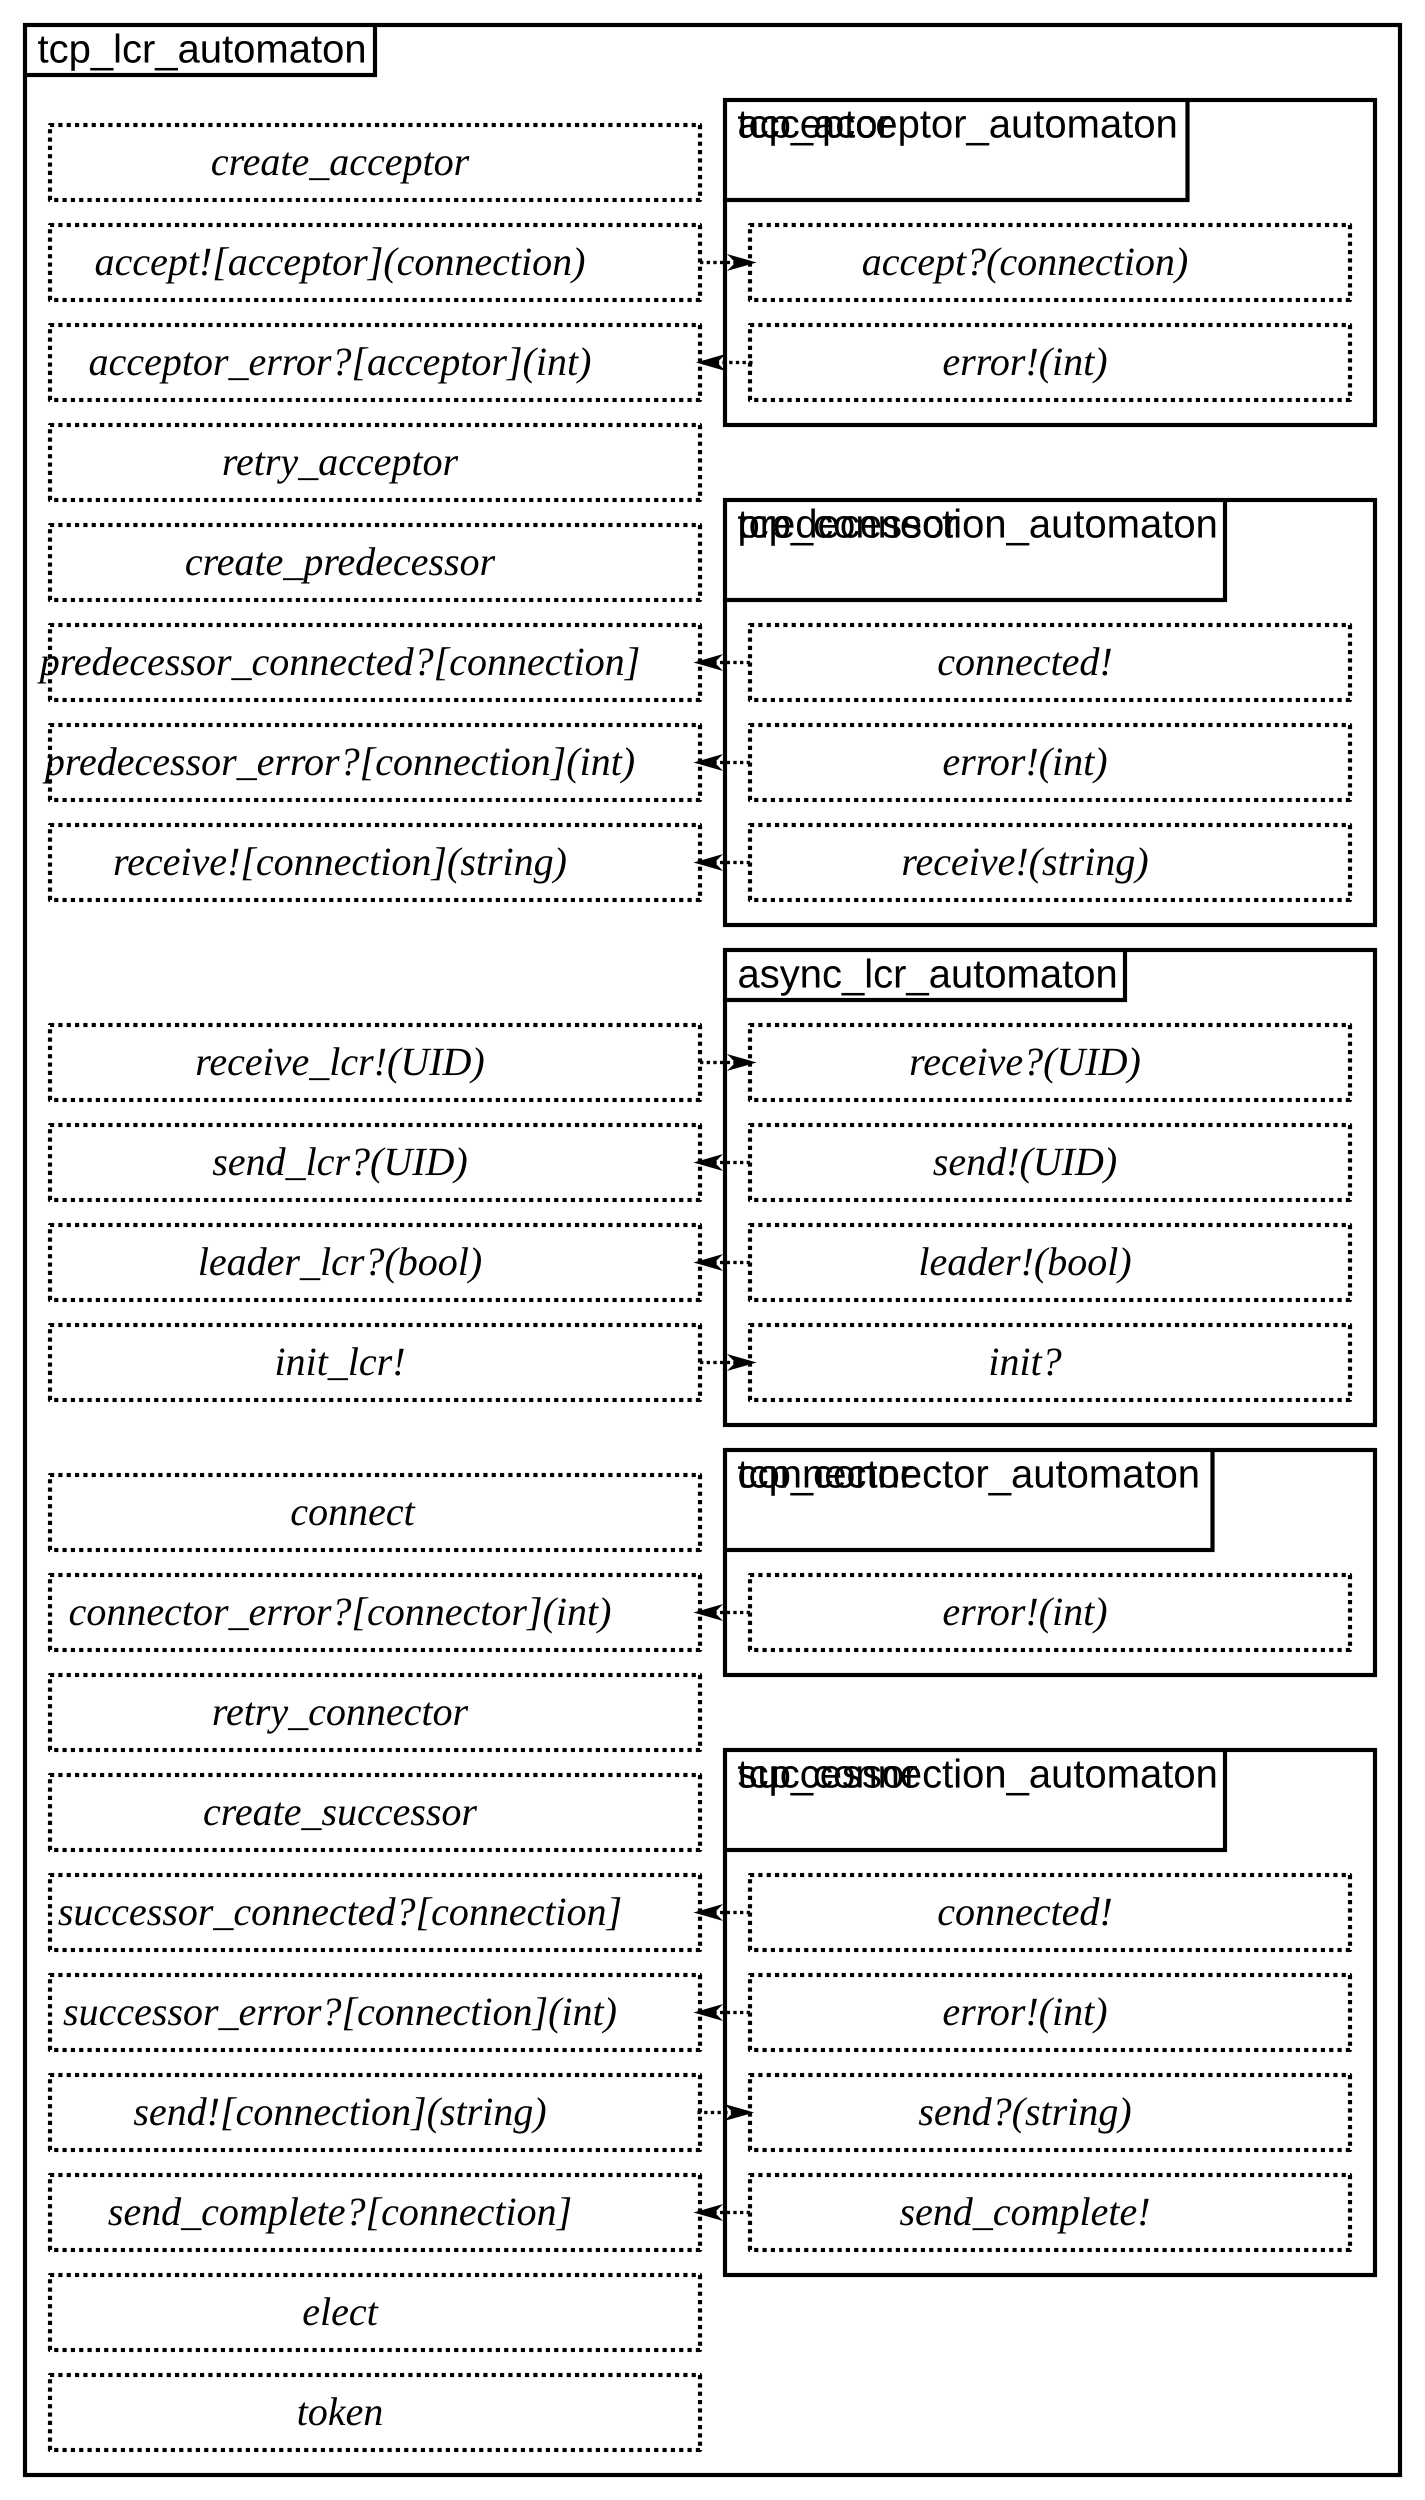
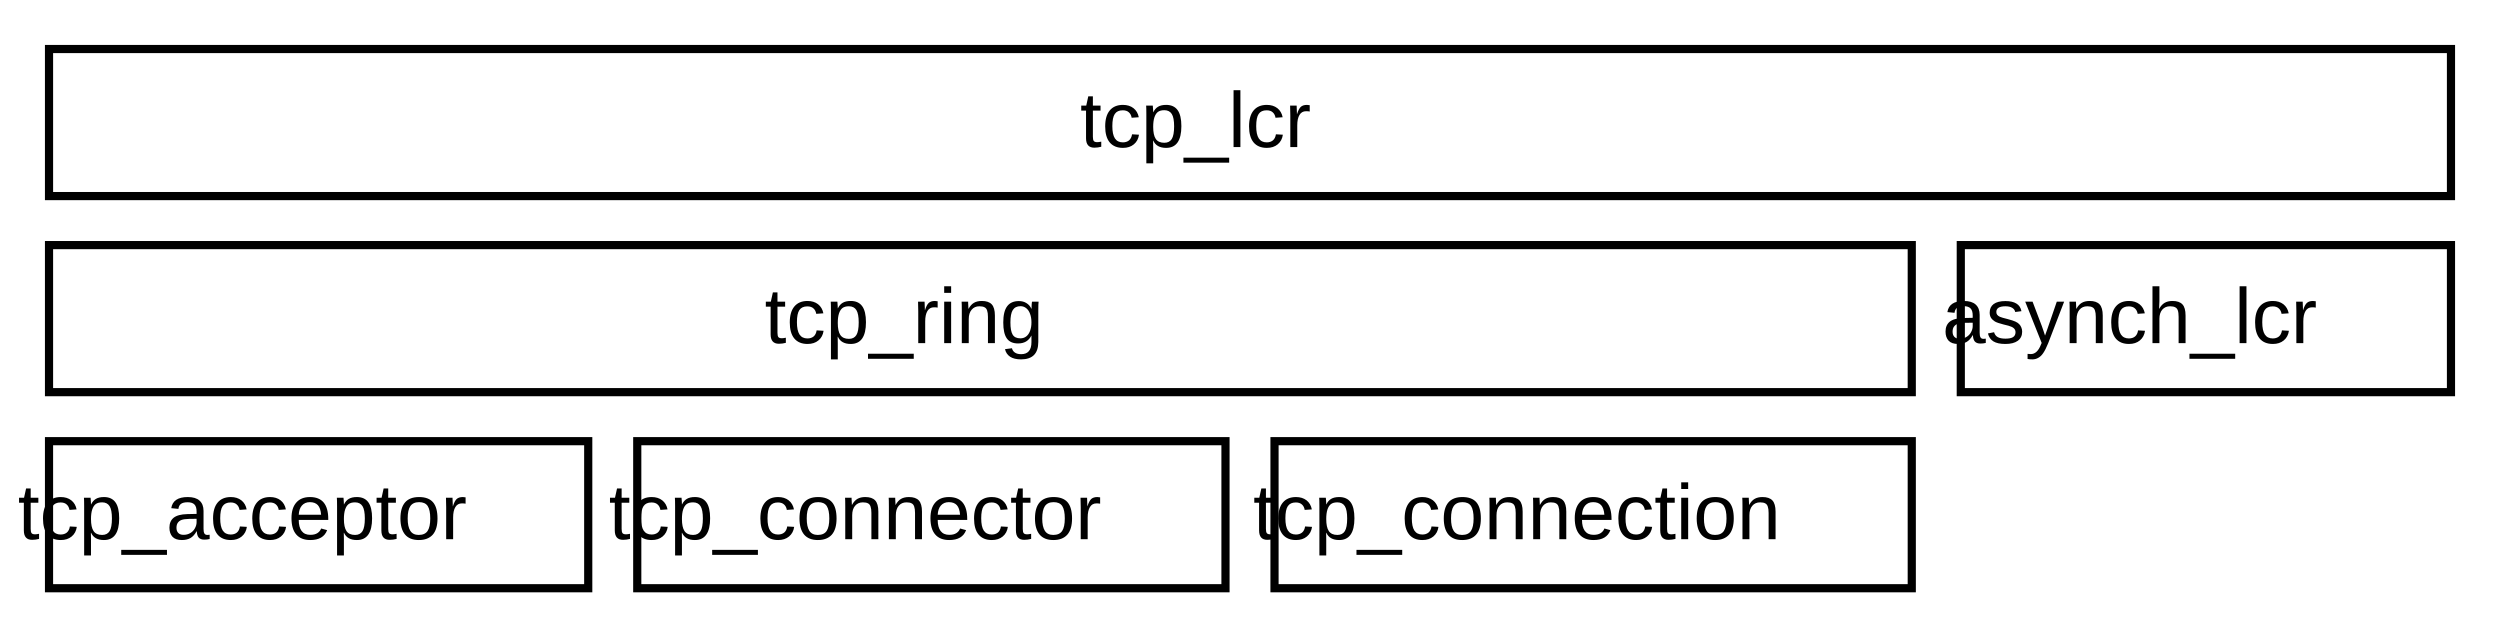
- <svg xmlns="http://www.w3.org/2000/svg" width="427.5" height="750" id="svg2" version="1.1">
+ <svg xmlns="http://www.w3.org/2000/svg" width="382.5" height="97.5" id="svg2" version="1.1">
  <defs id="defs4">
    <marker orient="auto" refY="0" refX="0" id="Arrow1Send" style="overflow:visible">
      <path id="path3876" d="M 0,0 5,-5 -12.5,0 5,5 0,0 z" style="fill-rule:evenodd;stroke:#000000;stroke-width:1pt;marker-start:none" transform="matrix(-0.2,0,0,-0.2,-1.2,0)" />
    </marker>
    <marker orient="auto" refY="0" refX="0" id="Arrow1Mstart" style="overflow:visible">
      <path id="path3867" d="M 0,0 5,-5 -12.5,0 5,5 0,0 z" style="fill-rule:evenodd;stroke:#000000;stroke-width:1pt;marker-start:none" transform="matrix(0.4,0,0,0.4,4,0)" />
    </marker>
    <marker orient="auto" refY="0" refX="0" id="Arrow1Lstart" style="overflow:visible">
      <path id="path3861" d="M 0,0 5,-5 -12.5,0 5,5 0,0 z" style="fill-rule:evenodd;stroke:#000000;stroke-width:1pt;marker-start:none" transform="matrix(0.8,0,0,0.8,10,0)" />
    </marker>
    <marker orient="auto" refY="0" refX="0" id="Arrow1Mend" style="overflow:visible">
      <path id="path3870" d="M 0,0 5,-5 -12.5,0 5,5 0,0 z" style="fill-rule:evenodd;stroke:#000000;stroke-width:1pt;marker-start:none" transform="matrix(-0.4,0,0,-0.4,-4,0)" />
    </marker>
  </defs>
-   <g id="layer1" transform="translate(0,-302.3622)">
-     <g transform="translate(116.25,-525)" id="g3176">
-       <rect y="1134.862" x="-101.25" height="22.5" width="195" id="rect3178" style="fill:none;stroke:#000000;stroke-width:1.25;stroke-linejoin:round;stroke-miterlimit:4;stroke-opacity:1;stroke-dasharray:1.25, 1.25;stroke-dashoffset:0" />
-       <text id="text3180" y="1149.862" x="-3.75" style="font-size:12px;font-style:italic;font-weight:normal;text-align:center;line-height:125%;letter-spacing:0px;word-spacing:0px;text-anchor:middle;fill:#000000;fill-opacity:1;stroke:none;font-family:Times New Roman;-inkscape-font-specification:'Times New Roman, Italic'" xml:space="preserve">
-         <tspan y="1149.862" x="-3.75" id="tspan3182">receive_lcr!(UID)</tspan>
+   <g id="layer1" transform="translate(0,-954.8622)">
+     <g id="g4243" transform="translate(-75,-52.50001)">
+       <rect y="1074.862" x="270" height="22.5" width="97.5" id="rect4220" style="fill:none;stroke:#000000;stroke-width:1.25;stroke-linejoin:miter;stroke-miterlimit:4;stroke-opacity:1;stroke-dasharray:none;stroke-dashoffset:0" />
+       <text id="text4222" y="1089.862" x="318.75" style="font-size:12px;font-style:normal;font-variant:normal;font-weight:normal;font-stretch:normal;text-align:center;line-height:125%;letter-spacing:0px;word-spacing:0px;text-anchor:middle;fill:#000000;fill-opacity:1;stroke:none;font-family:Arial;-inkscape-font-specification:Arial" xml:space="preserve">
+         <tspan y="1089.862" x="318.75" id="tspan4224">tcp_connection</tspan>
      </text>
    </g>
-     <rect style="fill:none;stroke:#000000;stroke-width:1.25;stroke-linejoin:miter;stroke-miterlimit:4;stroke-opacity:1;stroke-dasharray:none;stroke-dashoffset:0" id="rect3240" width="412.5" height="735" x="7.5" y="309.862" />
-     <text id="text4034" y="321.112" x="11.25" style="font-size:12px;font-style:normal;font-variant:normal;font-weight:normal;font-stretch:normal;text-align:start;line-height:125%;letter-spacing:0px;word-spacing:0px;text-anchor:start;fill:#000000;fill-opacity:1;stroke:none;font-family:Arial;-inkscape-font-specification:Arial" xml:space="preserve">
-       <tspan y="321.112" x="11.25" id="tspan4036">tcp_lcr_automaton</tspan>
-     </text>
-     <g id="g3112" transform="translate(116.25,-495)">
-       <rect style="fill:none;stroke:#000000;stroke-width:1.25;stroke-linejoin:round;stroke-miterlimit:4;stroke-opacity:1;stroke-dasharray:1.25, 1.25;stroke-dashoffset:0" id="rect3114" width="195" height="22.5" x="-101.25" y="1134.862" />
-       <text xml:space="preserve" style="font-size:12px;font-style:italic;font-weight:normal;text-align:center;line-height:125%;letter-spacing:0px;word-spacing:0px;text-anchor:middle;fill:#000000;fill-opacity:1;stroke:none;font-family:Times New Roman;-inkscape-font-specification:'Times New Roman, Italic'" x="-3.75" y="1149.862" id="text3116">
-         <tspan id="tspan3118" x="-3.75" y="1149.862">send_lcr?(UID)</tspan>
+     <g id="g4320" transform="translate(-7.5,7.499997)">
+       <rect style="fill:none;stroke:#000000;stroke-width:1.25;stroke-linejoin:miter;stroke-miterlimit:4;stroke-opacity:1;stroke-dasharray:none;stroke-dashoffset:0" id="rect4228" width="285" height="22.5" x="15" y="984.862" />
+       <text xml:space="preserve" style="font-size:12px;font-style:normal;font-variant:normal;font-weight:normal;font-stretch:normal;text-align:center;line-height:125%;letter-spacing:0px;word-spacing:0px;text-anchor:middle;fill:#000000;fill-opacity:1;stroke:none;font-family:Arial;-inkscape-font-specification:Arial" x="157.5" y="999.862" id="text4230">
+         <tspan id="tspan4232" x="157.5" y="999.862">tcp_ring</tspan>
      </text>
    </g>
-     <g transform="translate(116.25,-465)" id="g3120">
-       <rect y="1134.862" x="-101.25" height="22.5" width="195" id="rect3122" style="fill:none;stroke:#000000;stroke-width:1.25;stroke-linejoin:round;stroke-miterlimit:4;stroke-opacity:1;stroke-dasharray:1.25, 1.25;stroke-dashoffset:0" />
-       <text id="text3124" y="1149.862" x="-3.75" style="font-size:12px;font-style:italic;font-weight:normal;text-align:center;line-height:125%;letter-spacing:0px;word-spacing:0px;text-anchor:middle;fill:#000000;fill-opacity:1;stroke:none;font-family:Times New Roman;-inkscape-font-specification:'Times New Roman, Italic'" xml:space="preserve">
-         <tspan y="1149.862" x="-3.75" id="tspan3126">leader_lcr?(bool)</tspan>
+     <g id="g4286" transform="translate(-176.25,-82.50001)">
+       <rect style="fill:none;stroke:#000000;stroke-width:1.25;stroke-linejoin:miter;stroke-miterlimit:4;stroke-opacity:1;stroke-dasharray:none;stroke-dashoffset:0" id="rect4250" width="90" height="22.5" x="273.75" y="1104.862" />
+       <text xml:space="preserve" style="font-size:12px;font-style:normal;font-variant:normal;font-weight:normal;font-stretch:normal;text-align:center;line-height:125%;letter-spacing:0px;word-spacing:0px;text-anchor:middle;fill:#000000;fill-opacity:1;stroke:none;font-family:Arial;-inkscape-font-specification:Arial" x="318.75" y="1119.862" id="text4252">
+         <tspan id="tspan4254" x="318.75" y="1119.862">tcp_connector</tspan>
      </text>
    </g>
-     <g id="g3128" transform="translate(116.25,-435)">
-       <rect style="fill:none;stroke:#000000;stroke-width:1.25;stroke-linejoin:round;stroke-miterlimit:4;stroke-opacity:1;stroke-dasharray:1.25, 1.25;stroke-dashoffset:0" id="rect3130" width="195" height="22.5" x="-101.25" y="1134.862" />
-       <text xml:space="preserve" style="font-size:12px;font-style:italic;font-weight:normal;text-align:center;line-height:125%;letter-spacing:0px;word-spacing:0px;text-anchor:middle;fill:#000000;fill-opacity:1;stroke:none;font-family:Times New Roman;-inkscape-font-specification:'Times New Roman, Italic'" x="-3.75" y="1149.862" id="text3132">
-         <tspan id="tspan3134" x="-3.75" y="1149.862">init_lcr!</tspan>
+     <g id="g4291" transform="translate(-270,-112.5)">
+       <rect y="1134.862" x="277.5" height="22.5" width="82.5" id="rect4258" style="fill:none;stroke:#000000;stroke-width:1.25;stroke-linejoin:miter;stroke-miterlimit:4;stroke-opacity:1;stroke-dasharray:none;stroke-dashoffset:0" />
+       <text id="text4260" y="1149.862" x="318.75" style="font-size:12px;font-style:normal;font-variant:normal;font-weight:normal;font-stretch:normal;text-align:center;line-height:125%;letter-spacing:0px;word-spacing:0px;text-anchor:middle;fill:#000000;fill-opacity:1;stroke:none;font-family:Arial;-inkscape-font-specification:Arial" xml:space="preserve">
+         <tspan y="1149.862" x="318.75" id="tspan4262">tcp_acceptor</tspan>
      </text>
    </g>
-     <g transform="translate(116.25,-795)" id="g3136">
-       <rect y="1134.862" x="-101.25" height="22.5" width="195" id="rect3138" style="fill:none;stroke:#000000;stroke-width:1.25;stroke-linejoin:round;stroke-miterlimit:4;stroke-opacity:1;stroke-dasharray:1.25, 1.25;stroke-dashoffset:0" />
-       <text id="text3140" y="1149.862" x="-3.75" style="font-size:12px;font-style:italic;font-weight:normal;text-align:center;line-height:125%;letter-spacing:0px;word-spacing:0px;text-anchor:middle;fill:#000000;fill-opacity:1;stroke:none;font-family:Times New Roman;-inkscape-font-specification:'Times New Roman, Italic'" xml:space="preserve">
-         <tspan y="1149.862" x="-3.75" id="tspan3142">create_acceptor</tspan>
+     <g id="g4315" transform="translate(-7.5,7.499997)">
+       <rect style="fill:none;stroke:#000000;stroke-width:1.25;stroke-linejoin:miter;stroke-miterlimit:4;stroke-opacity:1;stroke-dasharray:none;stroke-dashoffset:0" id="rect4303" width="75" height="22.5" x="307.5" y="984.862" />
+       <text xml:space="preserve" style="font-size:12px;font-style:normal;font-variant:normal;font-weight:normal;font-stretch:normal;text-align:center;line-height:125%;letter-spacing:0px;word-spacing:0px;text-anchor:middle;fill:#000000;fill-opacity:1;stroke:none;font-family:Arial;-inkscape-font-specification:Arial" x="345" y="999.862" id="text4305">
+         <tspan id="tspan4307" x="345" y="999.862">asynch_lcr</tspan>
      </text>
    </g>
-     <g id="g3144" transform="translate(116.25,-735)">
-       <rect style="fill:none;stroke:#000000;stroke-width:1.25;stroke-linejoin:round;stroke-miterlimit:4;stroke-opacity:1;stroke-dasharray:1.25, 1.25;stroke-dashoffset:0" id="rect3146" width="195" height="22.5" x="-101.25" y="1134.862" />
-       <text xml:space="preserve" style="font-size:12px;font-style:italic;font-weight:normal;text-align:center;line-height:125%;letter-spacing:0px;word-spacing:0px;text-anchor:middle;fill:#000000;fill-opacity:1;stroke:none;font-family:Times New Roman;-inkscape-font-specification:'Times New Roman, Italic'" x="-3.75" y="1149.862" id="text3148">
-         <tspan id="tspan3150" x="-3.75" y="1149.862">acceptor_error?[acceptor](int)</tspan>
-       </text>
-     </g>
-     <g transform="translate(116.25,-705)" id="g3152">
-       <rect y="1134.862" x="-101.25" height="22.5" width="195" id="rect3154" style="fill:none;stroke:#000000;stroke-width:1.25;stroke-linejoin:round;stroke-miterlimit:4;stroke-opacity:1;stroke-dasharray:1.25, 1.25;stroke-dashoffset:0" />
-       <text id="text3156" y="1149.862" x="-3.75" style="font-size:12px;font-style:italic;font-weight:normal;text-align:center;line-height:125%;letter-spacing:0px;word-spacing:0px;text-anchor:middle;fill:#000000;fill-opacity:1;stroke:none;font-family:Times New Roman;-inkscape-font-specification:'Times New Roman, Italic'" xml:space="preserve">
-         <tspan y="1149.862" x="-3.75" id="tspan3158">retry_acceptor</tspan>
-       </text>
-     </g>
-     <g id="g3160" transform="translate(116.25,-675)">
-       <rect style="fill:none;stroke:#000000;stroke-width:1.25;stroke-linejoin:round;stroke-miterlimit:4;stroke-opacity:1;stroke-dasharray:1.25, 1.25;stroke-dashoffset:0" id="rect3162" width="195" height="22.5" x="-101.25" y="1134.862" />
-       <text xml:space="preserve" style="font-size:12px;font-style:italic;font-weight:normal;text-align:center;line-height:125%;letter-spacing:0px;word-spacing:0px;text-anchor:middle;fill:#000000;fill-opacity:1;stroke:none;font-family:Times New Roman;-inkscape-font-specification:'Times New Roman, Italic'" x="-3.75" y="1149.862" id="text3164">
-         <tspan id="tspan3166" x="-3.75" y="1149.862">create_predecessor</tspan>
-       </text>
-     </g>
-     <g id="g3168" transform="translate(116.25,-645)">
-       <rect style="fill:none;stroke:#000000;stroke-width:1.25;stroke-linejoin:round;stroke-miterlimit:4;stroke-opacity:1;stroke-dasharray:1.25, 1.25;stroke-dashoffset:0" id="rect3170" width="195" height="22.5" x="-101.25" y="1134.862" />
-       <text xml:space="preserve" style="font-size:12px;font-style:italic;font-weight:normal;text-align:center;line-height:125%;letter-spacing:0px;word-spacing:0px;text-anchor:middle;fill:#000000;fill-opacity:1;stroke:none;font-family:Times New Roman;-inkscape-font-specification:'Times New Roman, Italic'" x="-3.75" y="1149.862" id="text3172">
-         <tspan id="tspan3174" x="-3.75" y="1149.862">predecessor_connected?[connection]</tspan>
-       </text>
-     </g>
-     <g transform="translate(116.25,-615)" id="g3177">
-       <rect y="1134.862" x="-101.25" height="22.5" width="195" id="rect3179" style="fill:none;stroke:#000000;stroke-width:1.25;stroke-linejoin:round;stroke-miterlimit:4;stroke-opacity:1;stroke-dasharray:1.25, 1.25;stroke-dashoffset:0" />
-       <text id="text3181" y="1149.862" x="-3.75" style="font-size:12px;font-style:italic;font-weight:normal;text-align:center;line-height:125%;letter-spacing:0px;word-spacing:0px;text-anchor:middle;fill:#000000;fill-opacity:1;stroke:none;font-family:Times New Roman;-inkscape-font-specification:'Times New Roman, Italic'" xml:space="preserve">
-         <tspan y="1149.862" x="-3.75" id="tspan3183">predecessor_error?[connection](int)</tspan>
-       </text>
-     </g>
-     <g id="g3185" transform="translate(116.2499,-300)">
-       <rect style="fill:none;stroke:#000000;stroke-width:1.25;stroke-linejoin:round;stroke-miterlimit:4;stroke-opacity:1;stroke-dasharray:1.25, 1.25;stroke-dashoffset:0" id="rect3187" width="195" height="22.5" x="-101.25" y="1134.862" />
-       <text xml:space="preserve" style="font-size:12px;font-style:italic;font-weight:normal;text-align:center;line-height:125%;letter-spacing:0px;word-spacing:0px;text-anchor:middle;fill:#000000;fill-opacity:1;stroke:none;font-family:Times New Roman;-inkscape-font-specification:'Times New Roman, Italic'" x="-3.75" y="1149.862" id="text3189">
-         <tspan id="tspan3191" x="-3.75" y="1149.862">create_successor</tspan>
-       </text>
-     </g>
-     <g transform="translate(116.25,-765)" id="g3193">
-       <rect y="1134.862" x="-101.25" height="22.5" width="195" id="rect3195" style="fill:none;stroke:#000000;stroke-width:1.25;stroke-linejoin:round;stroke-miterlimit:4;stroke-opacity:1;stroke-dasharray:1.25, 1.25;stroke-dashoffset:0" />
-       <text id="text3197" y="1149.862" x="-3.75" style="font-size:12px;font-style:italic;font-weight:normal;text-align:center;line-height:125%;letter-spacing:0px;word-spacing:0px;text-anchor:middle;fill:#000000;fill-opacity:1;stroke:none;font-family:Times New Roman;-inkscape-font-specification:'Times New Roman, Italic'" xml:space="preserve">
-         <tspan y="1149.862" x="-3.75" id="tspan3199">accept![acceptor](connection)</tspan>
-       </text>
-     </g>
-     <g transform="translate(120,-390)" id="g3217">
-       <rect y="1134.862" x="-105" height="22.5" width="195" id="rect3219" style="fill:none;stroke:#000000;stroke-width:1.25;stroke-linejoin:round;stroke-miterlimit:4;stroke-opacity:1;stroke-dasharray:1.25, 1.25;stroke-dashoffset:0" />
-       <text id="text3221" y="1149.862" x="-3.75" style="font-size:12px;font-style:italic;font-weight:normal;text-align:center;line-height:125%;letter-spacing:0px;word-spacing:0px;text-anchor:middle;fill:#000000;fill-opacity:1;stroke:none;font-family:Times New Roman;-inkscape-font-specification:'Times New Roman, Italic'" xml:space="preserve">
-         <tspan y="1149.862" x="-3.75" id="tspan3223">connect</tspan>
-       </text>
-     </g>
-     <g transform="translate(116.2499,-270)" id="g3265">
-       <rect y="1134.862" x="-101.25" height="22.5" width="195" id="rect3267" style="fill:none;stroke:#000000;stroke-width:1.25;stroke-linejoin:round;stroke-miterlimit:4;stroke-opacity:1;stroke-dasharray:1.25, 1.25;stroke-dashoffset:0" />
-       <text id="text3269" y="1149.862" x="-3.75" style="font-size:12px;font-style:italic;font-weight:normal;text-align:center;line-height:125%;letter-spacing:0px;word-spacing:0px;text-anchor:middle;fill:#000000;fill-opacity:1;stroke:none;font-family:Times New Roman;-inkscape-font-specification:'Times New Roman, Italic'" xml:space="preserve">
-         <tspan y="1149.862" x="-3.75" id="tspan3271">successor_connected?[connection]</tspan>
-       </text>
-     </g>
-     <g id="g3273" transform="translate(116.25,-240)">
-       <rect style="fill:none;stroke:#000000;stroke-width:1.25;stroke-linejoin:round;stroke-miterlimit:4;stroke-opacity:1;stroke-dasharray:1.25, 1.25;stroke-dashoffset:0" id="rect3275" width="195" height="22.5" x="-101.25" y="1134.862" />
-       <text xml:space="preserve" style="font-size:12px;font-style:italic;font-weight:normal;text-align:center;line-height:125%;letter-spacing:0px;word-spacing:0px;text-anchor:middle;fill:#000000;fill-opacity:1;stroke:none;font-family:Times New Roman;-inkscape-font-specification:'Times New Roman, Italic'" x="-3.75" y="1149.862" id="text3277">
-         <tspan id="tspan3279" x="-3.75" y="1149.862">successor_error?[connection](int)</tspan>
-       </text>
-     </g>
-     <g transform="translate(116.25,-360)" id="g3281">
-       <rect y="1134.862" x="-101.25" height="22.5" width="195" id="rect3283" style="fill:none;stroke:#000000;stroke-width:1.25;stroke-linejoin:round;stroke-miterlimit:4;stroke-opacity:1;stroke-dasharray:1.25, 1.25;stroke-dashoffset:0" />
-       <text id="text3285" y="1149.862" x="-3.75" style="font-size:12px;font-style:italic;font-weight:normal;text-align:center;line-height:125%;letter-spacing:0px;word-spacing:0px;text-anchor:middle;fill:#000000;fill-opacity:1;stroke:none;font-family:Times New Roman;-inkscape-font-specification:'Times New Roman, Italic'" xml:space="preserve">
-         <tspan y="1149.862" x="-3.75" id="tspan3287">connector_error?[connector](int)</tspan>
-       </text>
-     </g>
-     <g id="g3289" transform="translate(116.25,-330)">
-       <rect style="fill:none;stroke:#000000;stroke-width:1.25;stroke-linejoin:round;stroke-miterlimit:4;stroke-opacity:1;stroke-dasharray:1.25, 1.25;stroke-dashoffset:0" id="rect3291" width="195" height="22.5" x="-101.25" y="1134.862" />
-       <text xml:space="preserve" style="font-size:12px;font-style:italic;font-weight:normal;text-align:center;line-height:125%;letter-spacing:0px;word-spacing:0px;text-anchor:middle;fill:#000000;fill-opacity:1;stroke:none;font-family:Times New Roman;-inkscape-font-specification:'Times New Roman, Italic'" x="-3.75" y="1149.862" id="text3293">
-         <tspan id="tspan3295" x="-3.75" y="1149.862">retry_connector</tspan>
-       </text>
-     </g>
-     <g id="g3297" transform="translate(116.25,-210)">
-       <rect style="fill:none;stroke:#000000;stroke-width:1.25;stroke-linejoin:round;stroke-miterlimit:4;stroke-opacity:1;stroke-dasharray:1.25, 1.25;stroke-dashoffset:0" id="rect3299" width="195" height="22.5" x="-101.25" y="1134.862" />
-       <text xml:space="preserve" style="font-size:12px;font-style:italic;font-weight:normal;text-align:center;line-height:125%;letter-spacing:0px;word-spacing:0px;text-anchor:middle;fill:#000000;fill-opacity:1;stroke:none;font-family:Times New Roman;-inkscape-font-specification:'Times New Roman, Italic'" x="-3.75" y="1149.862" id="text3301">
-         <tspan id="tspan3303" x="-3.75" y="1149.862">send![connection](string)</tspan>
-       </text>
-     </g>
-     <g transform="translate(116.25,-180)" id="g3305">
-       <rect y="1134.862" x="-101.25" height="22.5" width="195" id="rect3307" style="fill:none;stroke:#000000;stroke-width:1.25;stroke-linejoin:round;stroke-miterlimit:4;stroke-opacity:1;stroke-dasharray:1.25, 1.25;stroke-dashoffset:0" />
-       <text id="text3309" y="1149.862" x="-3.75" style="font-size:12px;font-style:italic;font-weight:normal;text-align:center;line-height:125%;letter-spacing:0px;word-spacing:0px;text-anchor:middle;fill:#000000;fill-opacity:1;stroke:none;font-family:Times New Roman;-inkscape-font-specification:'Times New Roman, Italic'" xml:space="preserve">
-         <tspan y="1149.862" x="-3.75" id="tspan3311">send_complete?[connection]</tspan>
-       </text>
-     </g>
-     <g transform="translate(116.25,-585)" id="g3313">
-       <rect y="1134.862" x="-101.25" height="22.5" width="195" id="rect3315" style="fill:none;stroke:#000000;stroke-width:1.25;stroke-linejoin:round;stroke-miterlimit:4;stroke-opacity:1;stroke-dasharray:1.25, 1.25;stroke-dashoffset:0" />
-       <text id="text3317" y="1149.862" x="-3.75" style="font-size:12px;font-style:italic;font-weight:normal;text-align:center;line-height:125%;letter-spacing:0px;word-spacing:0px;text-anchor:middle;fill:#000000;fill-opacity:1;stroke:none;font-family:Times New Roman;-inkscape-font-specification:'Times New Roman, Italic'" xml:space="preserve">
-         <tspan y="1149.862" x="-3.75" id="tspan3319">receive![connection](string)</tspan>
-       </text>
-     </g>
-     <g id="g3321" transform="translate(116.25,-150)">
-       <rect style="fill:none;stroke:#000000;stroke-width:1.25;stroke-linejoin:round;stroke-miterlimit:4;stroke-opacity:1;stroke-dasharray:1.25, 1.25;stroke-dashoffset:0" id="rect3323" width="195" height="22.5" x="-101.25" y="1134.862" />
-       <text xml:space="preserve" style="font-size:12px;font-style:italic;font-weight:normal;text-align:center;line-height:125%;letter-spacing:0px;word-spacing:0px;text-anchor:middle;fill:#000000;fill-opacity:1;stroke:none;font-family:Times New Roman;-inkscape-font-specification:'Times New Roman, Italic'" x="-3.75" y="1149.862" id="text3325">
-         <tspan id="tspan3327" x="-3.75" y="1149.862">elect</tspan>
-       </text>
-     </g>
-     <g transform="translate(116.25,-120)" id="g3329">
-       <rect y="1134.862" x="-101.25" height="22.5" width="195" id="rect3331" style="fill:none;stroke:#000000;stroke-width:1.25;stroke-linejoin:round;stroke-miterlimit:4;stroke-opacity:1;stroke-dasharray:1.25, 1.25;stroke-dashoffset:0" />
-       <text id="text3333" y="1149.862" x="-3.75" style="font-size:12px;font-style:italic;font-weight:normal;text-align:center;line-height:125%;letter-spacing:0px;word-spacing:0px;text-anchor:middle;fill:#000000;fill-opacity:1;stroke:none;font-family:Times New Roman;-inkscape-font-specification:'Times New Roman, Italic'" xml:space="preserve">
-         <tspan y="1149.862" x="-3.75" id="tspan3335">token</tspan>
-       </text>
-     </g>
-     <path id="path3363" d="m 210,381.112 7.5,0 7.5,0" style="fill:none;stroke:#000000;stroke-width:1;stroke-linecap:butt;stroke-linejoin:miter;stroke-miterlimit:4;stroke-opacity:1;stroke-dasharray:1, 1;stroke-dashoffset:0;marker-end:url(#Arrow1Mend)" />
-     <path style="fill:none;stroke:#000000;stroke-width:1;stroke-linecap:butt;stroke-linejoin:miter;stroke-miterlimit:4;stroke-opacity:1;stroke-dasharray:1, 1;stroke-dashoffset:0;marker-end:url(#Arrow1Mend)" d="m 225.75,411.112 -7.5,0 -7.5,0" id="path3365" />
-     <rect y="332.362" x="217.5" height="97.5" width="195" id="rect3337" style="fill:none;stroke:#000000;stroke-width:1.25;stroke-linejoin:miter;stroke-miterlimit:4;stroke-opacity:1;stroke-dasharray:none;stroke-dashoffset:0" />
-     <rect y="369.862" x="225" height="22.5" width="180" id="rect3345" style="fill:none;stroke:#000000;stroke-width:1.25;stroke-linejoin:round;stroke-miterlimit:4;stroke-opacity:1;stroke-dasharray:1.25, 1.25;stroke-dashoffset:0" />
-     <text id="text3347" y="384.862" x="315" style="font-size:12px;font-style:italic;font-weight:normal;text-align:center;line-height:125%;letter-spacing:0px;word-spacing:0px;text-anchor:middle;fill:#000000;fill-opacity:1;stroke:none;font-family:Times New Roman;-inkscape-font-specification:'Times New Roman, Italic'" xml:space="preserve">
-       <tspan id="tspan3359" y="384.862" x="315">accept?(connection)</tspan>
+     <rect style="fill:none;stroke:#000000;stroke-width:1.25;stroke-linejoin:miter;stroke-miterlimit:4;stroke-opacity:1;stroke-dasharray:none;stroke-dashoffset:0" id="rect4327" width="367.5" height="22.5" x="7.5" y="962.362" />
+     <text xml:space="preserve" style="font-size:12px;font-style:normal;font-variant:normal;font-weight:normal;font-stretch:normal;text-align:center;line-height:125%;letter-spacing:0px;word-spacing:0px;text-anchor:middle;fill:#000000;fill-opacity:1;stroke:none;font-family:Arial;-inkscape-font-specification:Arial" x="191.25" y="977.362" id="text4329">
+       <tspan id="tspan4331" x="191.25" y="977.362">tcp_lcr</tspan>
    </text>
-     <rect style="fill:none;stroke:#000000;stroke-width:1.25;stroke-linejoin:round;stroke-miterlimit:4;stroke-opacity:1;stroke-dasharray:1.25, 1.25;stroke-dashoffset:0" id="rect3353" width="180" height="22.5" x="225" y="399.862" />
-     <text xml:space="preserve" style="font-size:12px;font-style:italic;font-weight:normal;text-align:center;line-height:125%;letter-spacing:0px;word-spacing:0px;text-anchor:middle;fill:#000000;fill-opacity:1;stroke:none;font-family:Times New Roman;-inkscape-font-specification:'Times New Roman, Italic'" x="315" y="414.862" id="text3355">
-       <tspan id="tspan3357" x="315" y="414.862">error!(int)</tspan>
-     </text>
-     <text id="text3367" y="343.612" x="221.25" style="font-size:12px;font-style:normal;font-variant:normal;font-weight:normal;font-stretch:normal;text-align:start;line-height:125%;letter-spacing:0px;word-spacing:0px;text-anchor:start;fill:#000000;fill-opacity:1;stroke:none;font-family:Arial;-inkscape-font-specification:Arial" xml:space="preserve">
-       <tspan y="343.612" x="221.25" id="tspan3369">tcp_acceptor_automaton</tspan>
-       <tspan y="343.612" x="221.25" id="tspan7971">acceptor</tspan>
-     </text>
-     <path style="fill:none;stroke:#000000;stroke-width:1.25;stroke-linecap:butt;stroke-linejoin:miter;stroke-opacity:1;stroke-miterlimit:4;stroke-dasharray:none" d="m 217.5,362.362 138.75,0 0,-30" id="path3753" />
-     <path style="fill:none;stroke:#000000;stroke-width:1;stroke-linecap:butt;stroke-linejoin:miter;stroke-miterlimit:4;stroke-opacity:1;stroke-dasharray:1, 1;stroke-dashoffset:0;marker-end:url(#Arrow1Mend)" d="m 225,501.112 -7.5,0 -7.5,0" id="path3801" />
-     <path id="path3803" d="m 225,531.112 -7.5,0 -7.5,0" style="fill:none;stroke:#000000;stroke-width:1;stroke-linecap:butt;stroke-linejoin:miter;stroke-miterlimit:4;stroke-opacity:1;stroke-dasharray:1, 1;stroke-dashoffset:0;marker-end:url(#Arrow1Mend)" />
-     <rect style="fill:none;stroke:#000000;stroke-width:1.25;stroke-linejoin:miter;stroke-miterlimit:4;stroke-opacity:1;stroke-dasharray:none;stroke-dashoffset:0" id="rect3773" width="195" height="127.5" x="217.5" y="452.362" />
-     <rect style="fill:none;stroke:#000000;stroke-width:1.25;stroke-linejoin:round;stroke-miterlimit:4;stroke-opacity:1;stroke-dasharray:1.25, 1.25;stroke-dashoffset:0" id="rect3781" width="180" height="22.5" x="225" y="489.862" />
-     <text xml:space="preserve" style="font-size:12px;font-style:italic;font-weight:normal;text-align:center;line-height:125%;letter-spacing:0px;word-spacing:0px;text-anchor:middle;fill:#000000;fill-opacity:1;stroke:none;font-family:Times New Roman;-inkscape-font-specification:'Times New Roman, Italic'" x="315" y="504.862" id="text3783">
-       <tspan x="315" y="504.862" id="tspan3785">connected!</tspan>
-     </text>
-     <rect y="519.862" x="225" height="22.5" width="180" id="rect3789" style="fill:none;stroke:#000000;stroke-width:1.25;stroke-linejoin:round;stroke-miterlimit:4;stroke-opacity:1;stroke-dasharray:1.25, 1.25;stroke-dashoffset:0" />
-     <text id="text3791" y="534.862" x="315" style="font-size:12px;font-style:italic;font-weight:normal;text-align:center;line-height:125%;letter-spacing:0px;word-spacing:0px;text-anchor:middle;fill:#000000;fill-opacity:1;stroke:none;font-family:Times New Roman;-inkscape-font-specification:'Times New Roman, Italic'" xml:space="preserve">
-       <tspan y="534.862" x="315" id="tspan3793">error!(int)</tspan>
-     </text>
-     <text xml:space="preserve" style="font-size:12px;font-style:normal;font-variant:normal;font-weight:normal;font-stretch:normal;text-align:start;line-height:125%;letter-spacing:0px;word-spacing:0px;text-anchor:start;fill:#000000;fill-opacity:1;stroke:none;font-family:Arial;-inkscape-font-specification:Arial" x="221.25" y="463.612" id="text3795">
-       <tspan id="tspan3797" x="221.25" y="463.612">tcp_connection_automaton</tspan>
-       <tspan x="221.25" y="463.612" id="tspan7973">predecessor</tspan>
-     </text>
-     <path id="path3799" d="m 217.5,482.362 150,0 0,-30" style="fill:none;stroke:#000000;stroke-width:1.25;stroke-linecap:butt;stroke-linejoin:miter;stroke-opacity:1;stroke-miterlimit:4;stroke-dasharray:none" />
-     <rect style="fill:none;stroke:#000000;stroke-width:1.25;stroke-linejoin:round;stroke-miterlimit:4;stroke-opacity:1;stroke-dasharray:1.25, 1.25;stroke-dashoffset:0" id="rect3825" width="180" height="22.5" x="225" y="549.862" />
-     <text xml:space="preserve" style="font-size:12px;font-style:italic;font-weight:normal;text-align:center;line-height:125%;letter-spacing:0px;word-spacing:0px;text-anchor:middle;fill:#000000;fill-opacity:1;stroke:none;font-family:Times New Roman;-inkscape-font-specification:'Times New Roman, Italic'" x="315" y="564.862" id="text3827">
-       <tspan id="tspan3829" x="315" y="564.862">receive!(string)</tspan>
-     </text>
-     <path style="fill:none;stroke:#000000;stroke-width:1;stroke-linecap:butt;stroke-linejoin:miter;stroke-miterlimit:4;stroke-opacity:1;stroke-dasharray:1, 1;stroke-dashoffset:0;marker-end:url(#Arrow1Mend)" d="m 225,561.112 -7.5,0 -7.5,0" id="path3831" />
-     <rect y="587.362" x="217.5" height="142.5" width="195" id="rect3833" style="fill:none;stroke:#000000;stroke-width:1.25;stroke-linejoin:miter;stroke-miterlimit:4;stroke-opacity:1;stroke-dasharray:none;stroke-dashoffset:0" />
-     <text xml:space="preserve" style="font-size:12px;font-style:normal;font-variant:normal;font-weight:normal;font-stretch:normal;text-align:start;line-height:125%;letter-spacing:0px;word-spacing:0px;text-anchor:start;fill:#000000;fill-opacity:1;stroke:none;font-family:Arial;-inkscape-font-specification:Arial" x="221.25" y="598.612" id="text3835">
-       <tspan id="tspan3837" x="221.25" y="598.612">async_lcr_automaton</tspan>
-     </text>
-     <rect y="609.862" x="225" height="22.5" width="180" id="rect3839" style="fill:none;stroke:#000000;stroke-width:1.25;stroke-linejoin:round;stroke-miterlimit:4;stroke-opacity:1;stroke-dasharray:1.25, 1.25;stroke-dashoffset:0" />
-     <text id="text3841" y="624.862" x="315" style="font-size:12px;font-style:italic;font-weight:normal;text-align:center;line-height:125%;letter-spacing:0px;word-spacing:0px;text-anchor:middle;fill:#000000;fill-opacity:1;stroke:none;font-family:Times New Roman;-inkscape-font-specification:'Times New Roman, Italic'" xml:space="preserve">
-       <tspan id="tspan3843" y="624.862" x="315">receive?(UID)</tspan>
-     </text>
-     <rect style="fill:none;stroke:#000000;stroke-width:1.25;stroke-linejoin:round;stroke-miterlimit:4;stroke-opacity:1;stroke-dasharray:1.25, 1.25;stroke-dashoffset:0" id="rect3845" width="180" height="22.5" x="225" y="639.862" />
-     <text xml:space="preserve" style="font-size:12px;font-style:italic;font-weight:normal;text-align:center;line-height:125%;letter-spacing:0px;word-spacing:0px;text-anchor:middle;fill:#000000;fill-opacity:1;stroke:none;font-family:Times New Roman;-inkscape-font-specification:'Times New Roman, Italic'" x="315" y="654.862" id="text3847">
-       <tspan id="tspan3849" x="315" y="654.862">send!(UID)</tspan>
-     </text>
-     <rect y="669.862" x="225" height="22.5" width="180" id="rect3857" style="fill:none;stroke:#000000;stroke-width:1.25;stroke-linejoin:round;stroke-miterlimit:4;stroke-opacity:1;stroke-dasharray:1.25, 1.25;stroke-dashoffset:0" />
-     <text id="text3859" y="684.862" x="315" style="font-size:12px;font-style:italic;font-weight:normal;text-align:center;line-height:125%;letter-spacing:0px;word-spacing:0px;text-anchor:middle;fill:#000000;fill-opacity:1;stroke:none;font-family:Times New Roman;-inkscape-font-specification:'Times New Roman, Italic'" xml:space="preserve">
-       <tspan y="684.862" x="315" id="tspan3861">leader!(bool)</tspan>
-     </text>
-     <rect style="fill:none;stroke:#000000;stroke-width:1.25;stroke-linejoin:round;stroke-miterlimit:4;stroke-opacity:1;stroke-dasharray:1.25, 1.25;stroke-dashoffset:0" id="rect3880" width="180" height="22.5" x="225" y="699.862" />
-     <text xml:space="preserve" style="font-size:12px;font-style:italic;font-weight:normal;text-align:center;line-height:125%;letter-spacing:0px;word-spacing:0px;text-anchor:middle;fill:#000000;fill-opacity:1;stroke:none;font-family:Times New Roman;-inkscape-font-specification:'Times New Roman, Italic'" x="315" y="714.862" id="text3882">
-       <tspan id="tspan3884" x="315" y="714.862">init?</tspan>
-     </text>
-     <path id="path3886" d="m 225,651.112 -7.5,0 -7.5,0" style="fill:none;stroke:#000000;stroke-width:1;stroke-linecap:butt;stroke-linejoin:miter;stroke-miterlimit:4;stroke-opacity:1;stroke-dasharray:1, 1;stroke-dashoffset:0;marker-end:url(#Arrow1Mend)" />
-     <path style="fill:none;stroke:#000000;stroke-width:1;stroke-linecap:butt;stroke-linejoin:miter;stroke-miterlimit:4;stroke-opacity:1;stroke-dasharray:1, 1;stroke-dashoffset:0;marker-end:url(#Arrow1Mend)" d="m 225,681.112 -7.5,0 -7.5,0" id="path3888" />
-     <path style="fill:none;stroke:#000000;stroke-width:1;stroke-linecap:butt;stroke-linejoin:miter;stroke-miterlimit:4;stroke-opacity:1;stroke-dasharray:1, 1;stroke-dashoffset:0;marker-end:url(#Arrow1Mend)" d="m 210,621.112 7.5,0 7.5,0" id="path3890" />
-     <path id="path3892" d="m 210,711.112 7.5,0 7.5,0" style="fill:none;stroke:#000000;stroke-width:1;stroke-linecap:butt;stroke-linejoin:miter;stroke-miterlimit:4;stroke-opacity:1;stroke-dasharray:1, 1;stroke-dashoffset:0;marker-end:url(#Arrow1Mend)" />
-     <rect style="fill:none;stroke:#000000;stroke-width:1.25;stroke-linejoin:miter;stroke-miterlimit:4;stroke-opacity:1;stroke-dasharray:none;stroke-dashoffset:0" id="rect3896" width="195" height="67.5" x="217.5" y="737.362" />
-     <rect y="774.862" x="225" height="22.5" width="180" id="rect3912" style="fill:none;stroke:#000000;stroke-width:1.25;stroke-linejoin:round;stroke-miterlimit:4;stroke-opacity:1;stroke-dasharray:1.25, 1.25;stroke-dashoffset:0" />
-     <text id="text3914" y="789.862" x="315" style="font-size:12px;font-style:italic;font-weight:normal;text-align:center;line-height:125%;letter-spacing:0px;word-spacing:0px;text-anchor:middle;fill:#000000;fill-opacity:1;stroke:none;font-family:Times New Roman;-inkscape-font-specification:'Times New Roman, Italic'" xml:space="preserve">
-       <tspan y="789.862" x="315" id="tspan3916">error!(int)</tspan>
-     </text>
-     <text xml:space="preserve" style="font-size:12px;font-style:normal;font-variant:normal;font-weight:normal;font-stretch:normal;text-align:start;line-height:125%;letter-spacing:0px;word-spacing:0px;text-anchor:start;fill:#000000;fill-opacity:1;stroke:none;font-family:Arial;-inkscape-font-specification:Arial" x="221.25" y="748.612" id="text3918">
-       <tspan id="tspan3920" x="221.25" y="748.612">tcp_connector_automaton</tspan>
-       <tspan x="221.25" y="748.612" id="tspan7975">connector</tspan>
-     </text>
-     <path id="path3922" d="m 217.5,767.362 146.25,0 0,-30" style="fill:none;stroke:#000000;stroke-width:1.25;stroke-linecap:butt;stroke-linejoin:miter;stroke-opacity:1;stroke-miterlimit:4;stroke-dasharray:none" />
-     <path id="path3998" d="m 225,786.112 -7.5,0 -7.5,0" style="fill:none;stroke:#000000;stroke-width:1;stroke-linecap:butt;stroke-linejoin:miter;stroke-miterlimit:4;stroke-opacity:1;stroke-dasharray:1, 1;stroke-dashoffset:0;marker-end:url(#Arrow1Mend)" />
-     <rect y="827.362" x="217.5" height="157.5" width="195" id="rect4021" style="fill:none;stroke:#000000;stroke-width:1.25;stroke-linejoin:miter;stroke-miterlimit:4;stroke-opacity:1;stroke-dasharray:none;stroke-dashoffset:0" />
-     <rect y="864.862" x="225" height="22.5" width="180" id="rect4027" style="fill:none;stroke:#000000;stroke-width:1.25;stroke-linejoin:round;stroke-miterlimit:4;stroke-opacity:1;stroke-dasharray:1.25, 1.25;stroke-dashoffset:0" />
-     <text id="text4029" y="879.862" x="315" style="font-size:12px;font-style:italic;font-weight:normal;text-align:center;line-height:125%;letter-spacing:0px;word-spacing:0px;text-anchor:middle;fill:#000000;fill-opacity:1;stroke:none;font-family:Times New Roman;-inkscape-font-specification:'Times New Roman, Italic'" xml:space="preserve">
-       <tspan id="tspan4031" y="879.862" x="315">connected!</tspan>
-     </text>
-     <rect style="fill:none;stroke:#000000;stroke-width:1.25;stroke-linejoin:round;stroke-miterlimit:4;stroke-opacity:1;stroke-dasharray:1.25, 1.25;stroke-dashoffset:0" id="rect4033" width="180" height="22.5" x="225" y="894.862" />
-     <text xml:space="preserve" style="font-size:12px;font-style:italic;font-weight:normal;text-align:center;line-height:125%;letter-spacing:0px;word-spacing:0px;text-anchor:middle;fill:#000000;fill-opacity:1;stroke:none;font-family:Times New Roman;-inkscape-font-specification:'Times New Roman, Italic'" x="315" y="909.862" id="text4035">
-       <tspan id="tspan4037" x="315" y="909.862">error!(int)</tspan>
-     </text>
-     <text id="text4039" y="838.612" x="221.25" style="font-size:12px;font-style:normal;font-variant:normal;font-weight:normal;font-stretch:normal;text-align:start;line-height:125%;letter-spacing:0px;word-spacing:0px;text-anchor:start;fill:#000000;fill-opacity:1;stroke:none;font-family:Arial;-inkscape-font-specification:Arial" xml:space="preserve">
-       <tspan y="838.612" x="221.25" id="tspan4041">tcp_connection_automaton</tspan>
-       <tspan y="838.612" x="221.25" id="tspan7977">successor</tspan>
-     </text>
-     <path style="fill:none;stroke:#000000;stroke-width:1.25;stroke-linecap:butt;stroke-linejoin:miter;stroke-opacity:1;stroke-miterlimit:4;stroke-dasharray:none" d="m 217.5,857.362 150,0 0,-30" id="path4043" />
-     <text id="text4047" y="939.862" x="315" style="font-size:12px;font-style:italic;font-weight:normal;text-align:center;line-height:125%;letter-spacing:0px;word-spacing:0px;text-anchor:middle;fill:#000000;fill-opacity:1;stroke:none;font-family:Times New Roman;-inkscape-font-specification:'Times New Roman, Italic'" xml:space="preserve">
-       <tspan y="939.862" x="315" id="tspan4049">send?(string)</tspan>
-     </text>
-     <g id="g4077" transform="translate(45,266.25)">
-       <g id="g4079">
-         <rect y="658.612" x="180" height="22.5" width="180" id="rect4081" style="fill:none;stroke:#000000;stroke-width:1.25;stroke-linejoin:round;stroke-miterlimit:4;stroke-opacity:1;stroke-dasharray:1.25, 1.25;stroke-dashoffset:0" />
-       </g>
-     </g>
-     <text xml:space="preserve" style="font-size:12px;font-style:italic;font-weight:normal;text-align:center;line-height:125%;letter-spacing:0px;word-spacing:0px;text-anchor:middle;fill:#000000;fill-opacity:1;stroke:none;font-family:Times New Roman;-inkscape-font-specification:'Times New Roman, Italic'" x="315" y="969.862" id="text4092">
-       <tspan id="tspan4094" x="315" y="969.862">send_complete!</tspan>
-     </text>
-     <g id="g4096" transform="translate(45,296.2499)">
-       <g id="g4098">
-         <rect style="fill:none;stroke:#000000;stroke-width:1.25;stroke-linejoin:round;stroke-miterlimit:4;stroke-opacity:1;stroke-dasharray:1.25, 1.25;stroke-dashoffset:0" id="rect4100" width="180" height="22.5" x="180" y="658.612" />
-       </g>
-     </g>
-     <path style="fill:none;stroke:#000000;stroke-width:1;stroke-linecap:butt;stroke-linejoin:miter;stroke-miterlimit:4;stroke-opacity:1;stroke-dasharray:1, 1;stroke-dashoffset:0;marker-end:url(#Arrow1Mend)" d="m 225,876.112 -7.5,0 -7.5,0" id="path4102" />
-     <path id="path4104" d="m 225,906.112 -7.5,0 -7.5,0" style="fill:none;stroke:#000000;stroke-width:1;stroke-linecap:butt;stroke-linejoin:miter;stroke-miterlimit:4;stroke-opacity:1;stroke-dasharray:1, 1;stroke-dashoffset:0;marker-end:url(#Arrow1Mend)" />
-     <path style="fill:none;stroke:#000000;stroke-width:1;stroke-linecap:butt;stroke-linejoin:miter;stroke-miterlimit:4;stroke-opacity:1;stroke-dasharray:1, 1;stroke-dashoffset:0;marker-end:url(#Arrow1Mend)" d="m 225,966.112 -7.5,0 -7.5,0" id="path4106" />
-     <path id="path4108" d="m 209.25,936.112 7.5,0 7.5,0" style="fill:none;stroke:#000000;stroke-width:1;stroke-linecap:butt;stroke-linejoin:miter;stroke-miterlimit:4;stroke-opacity:1;stroke-dasharray:1, 1;stroke-dashoffset:0;marker-end:url(#Arrow1Mend)" />
-     <path style="fill:none;stroke:#000000;stroke-width:1.25;stroke-linecap:butt;stroke-linejoin:miter;stroke-opacity:1;stroke-miterlimit:4;stroke-dasharray:none" d="m 7.5,22.5 105,0 0,-15" id="path7969" transform="translate(0,302.3622)" />
-     <path style="fill:none;stroke:#000000;stroke-width:1.25;stroke-linecap:butt;stroke-linejoin:miter;stroke-opacity:1;stroke-miterlimit:4;stroke-dasharray:none" d="m 217.5,300 120,0 0,-15" id="path7979" transform="translate(0,302.3622)" />
  </g>
</svg>
